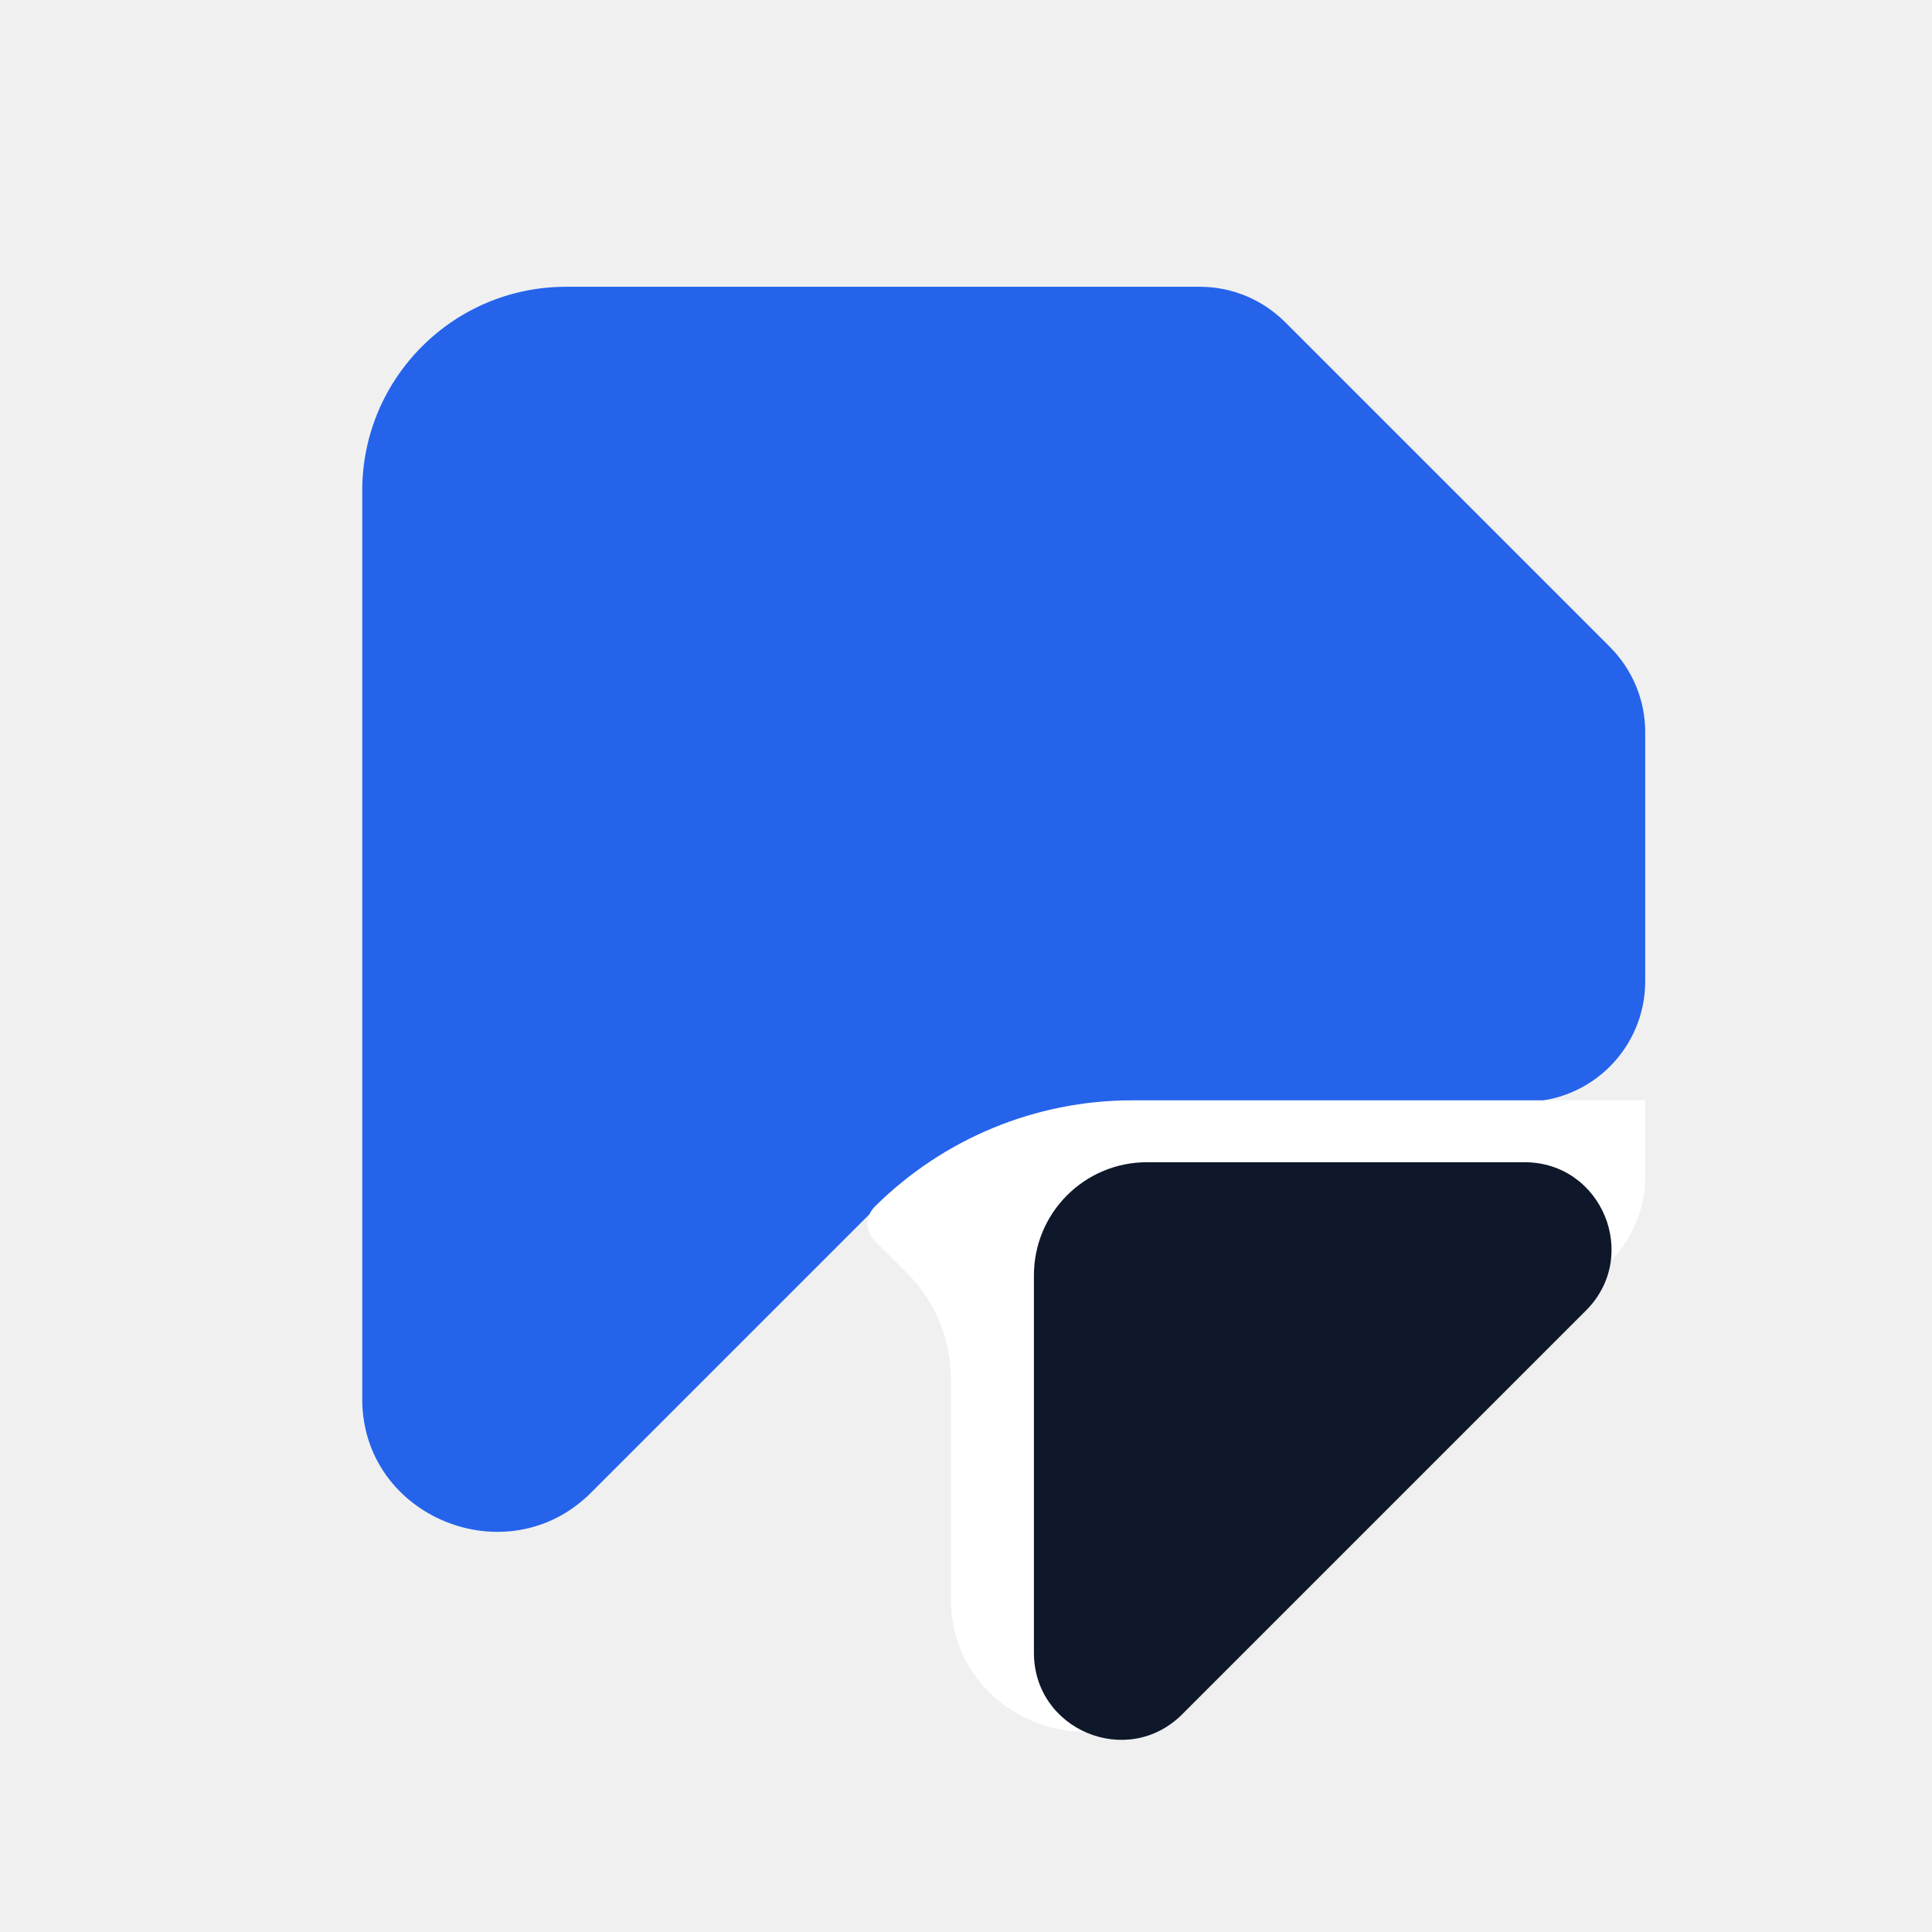
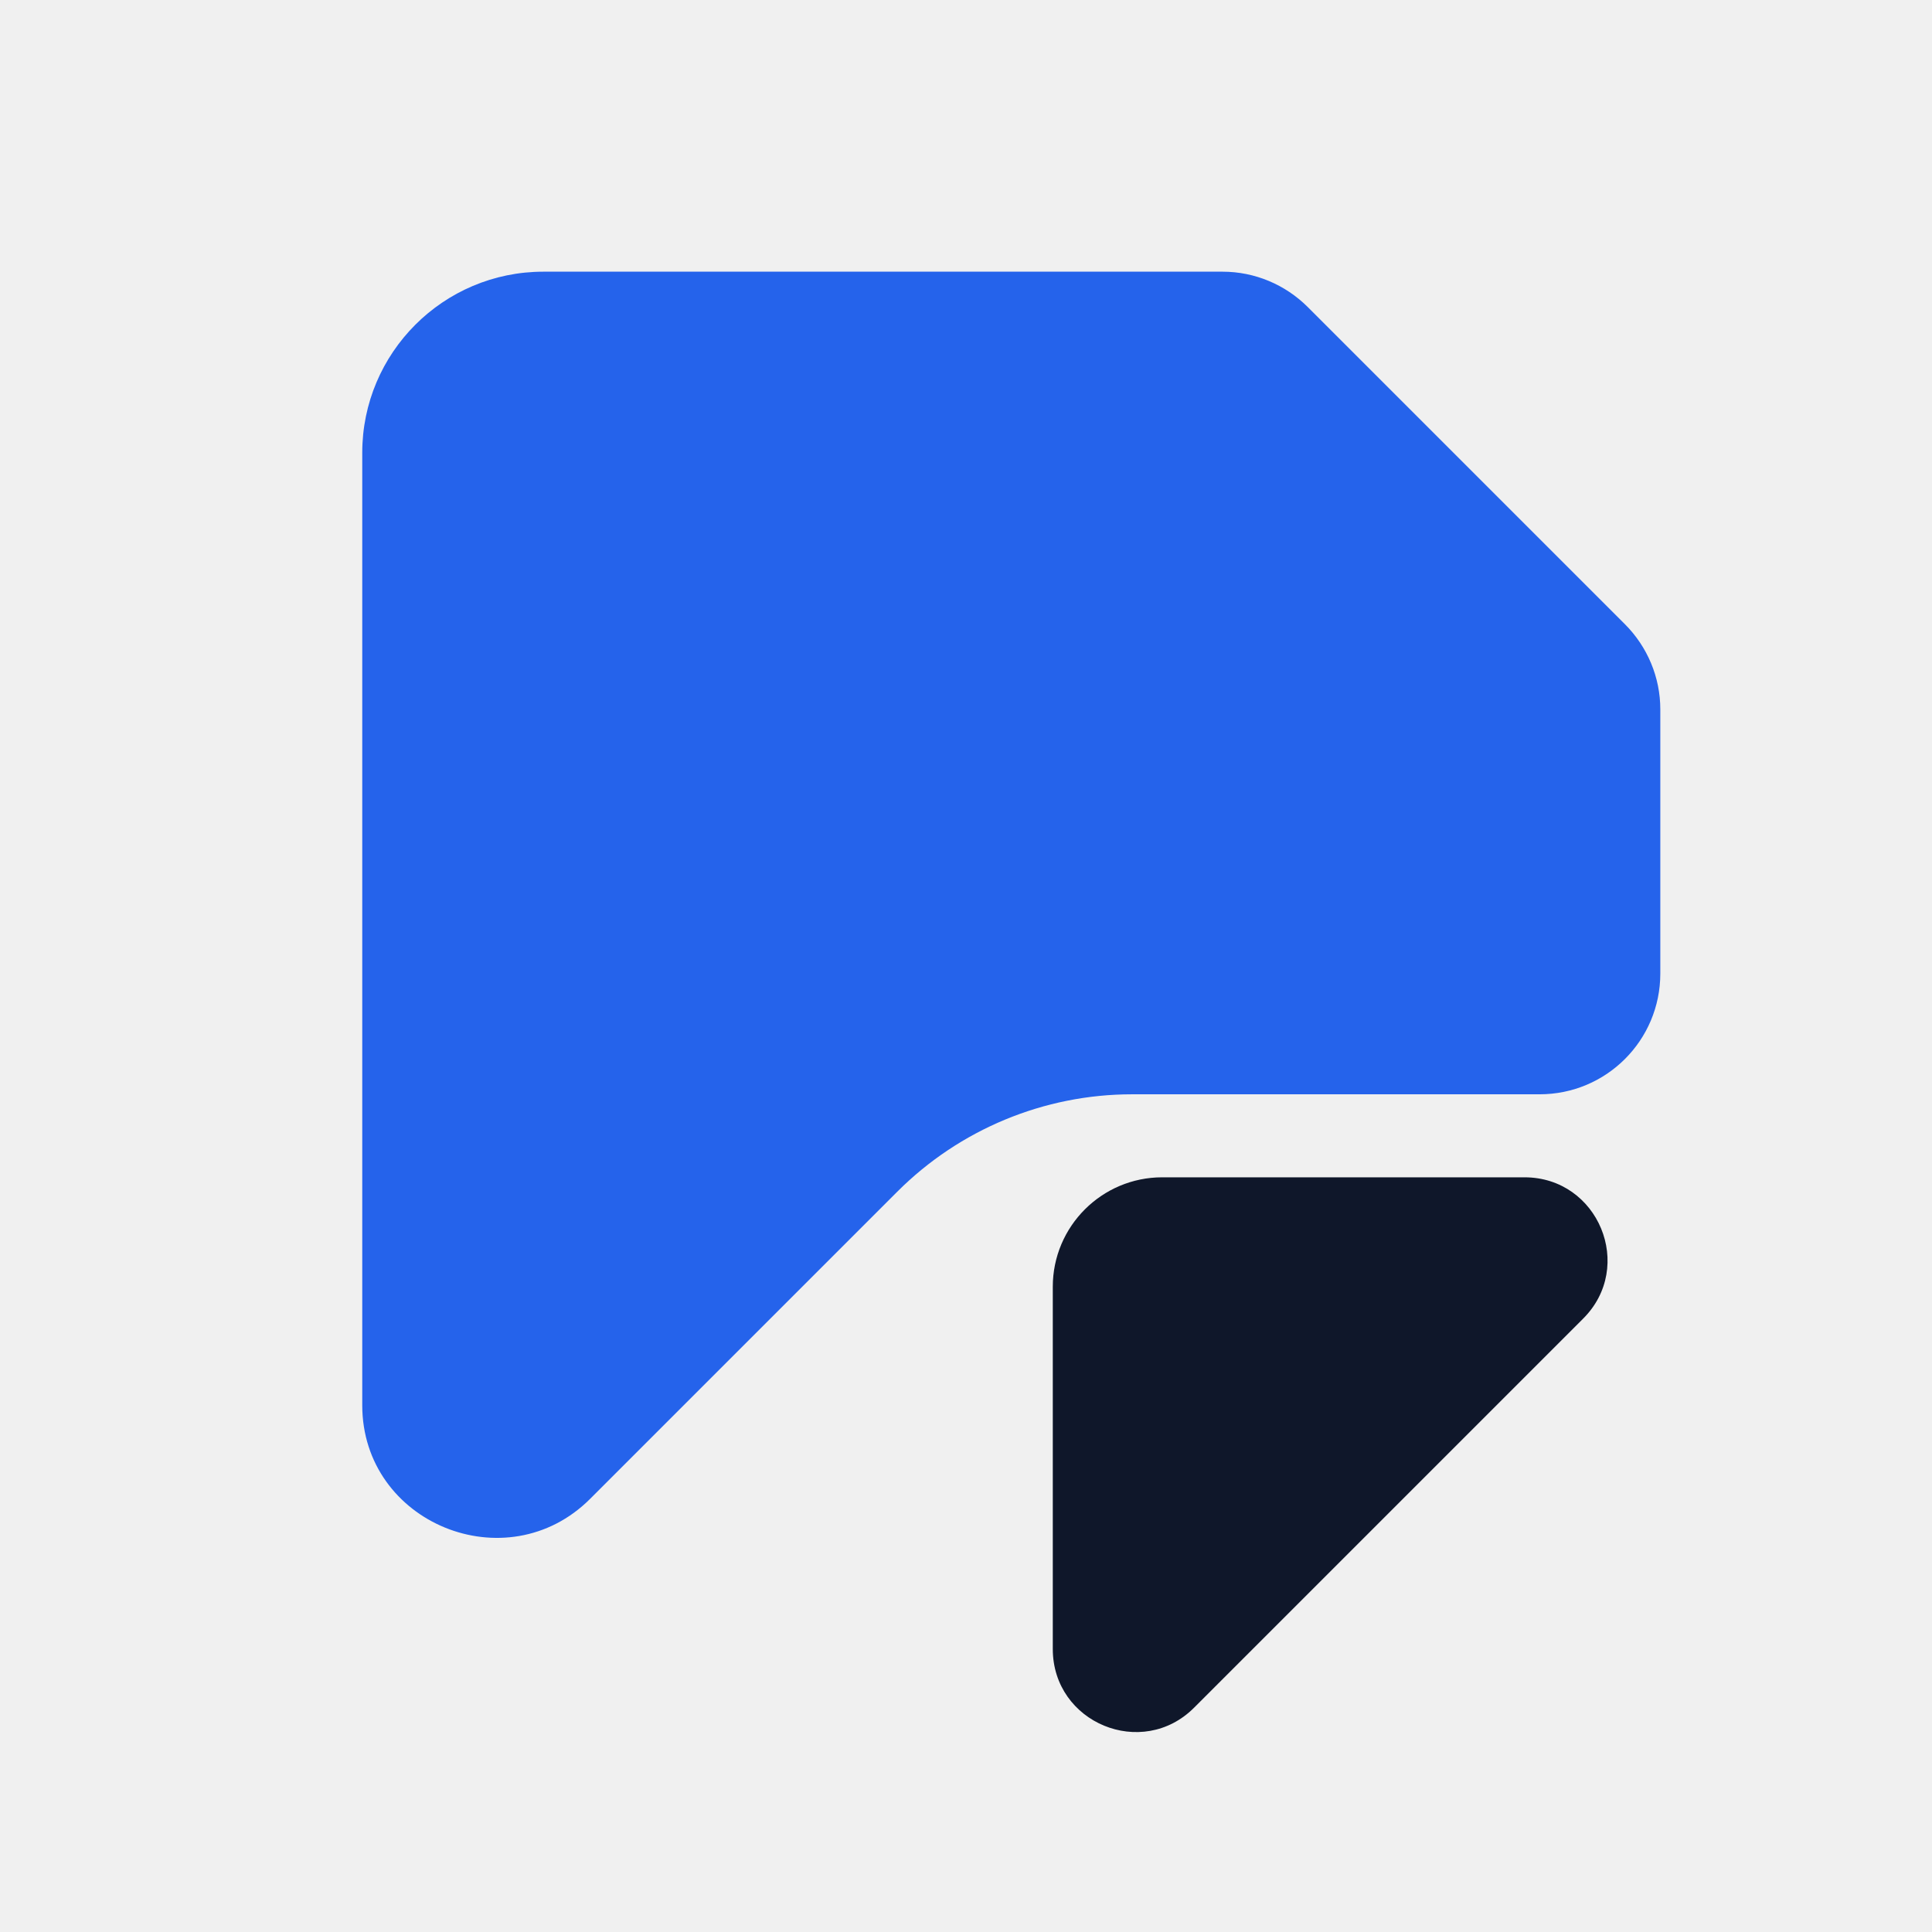
<svg xmlns="http://www.w3.org/2000/svg" width="512" height="512" viewBox="0 0 512 512" fill="none">
-   <defs>
-     <linearGradient id="blue" x1="96" y1="76" x2="416" y2="396" gradientUnits="userSpaceOnUse">
-       <stop offset="0" stop-color="#3B82F6" />
-       <stop offset="1" stop-color="#2563EB" />
-     </linearGradient>
-     <linearGradient id="navy" x1="286" y1="286" x2="418" y2="418" gradientUnits="userSpaceOnUse">
-       <stop offset="0" stop-color="#172033" />
-       <stop offset="1" stop-color="#0F172A" />
-     </linearGradient>
-   </defs>
-   <path fill="#2563EB" d="     M150 76     H318     C326.5 76 334.6 79.4 340.6 85.4     L426.6 171.4     C432.6 177.4 436 185.5 436 194     V260     C436 277.7 421.7 292 404 292     H300     C274.5 292 250.1 302.1 232.1 320.1     L156.6 395.6     C134.5 417.7 96 402.1 96 370.8     V130     C96 100.2 120.2 76 150 76     Z   " />
-   <path fill="white" d="     M231.8 319.8     C249.9 301.8 274.4 291.6 300 291.6     H436     V311.8     C436 320.3 432.6 328.4 426.6 334.4     L312.4 448.6     C290.3 470.7 252 455.1 252 423.8     V365.5     C252 354.9 247.8 344.8 240.3 337.3     L231.8 328.8     C229.3 326.3 229.3 322.3 231.8 319.8     Z   " />
-   <path fill="#0F172A" d="     M304 308     H404     C424.5 308 434.8 332.8 420.3 347.3     L313.3 454.3     C298.8 468.8 274 458.5 274 438     V338     C274 321.4 287.4 308 304 308     Z   " />
+   <path fill="#2563EB" d="     M144 72     H324     C332.5 72 340.6 75.4 346.6 81.4     L430.6 165.4     C436.6 171.4 440 179.5 440 188     V258     C440 275.7 425.7 290 408 290     H300     C276.7 290 254.3 299.3 237.8 315.8     L156.4 397.2     C134.3 419.3 96 403.7 96 372.4     V120     C96 93.5 117.5 72 144 72     Z" />
+   <path fill="#0F172A" d="     M308 312     H404     C423.6 312 433.4 335.7 419.5 349.5     L316.5 452.5     C302.7 466.4 279 456.6 279 437     V341     C279 325 292 312 308 312     Z" />
</svg>
